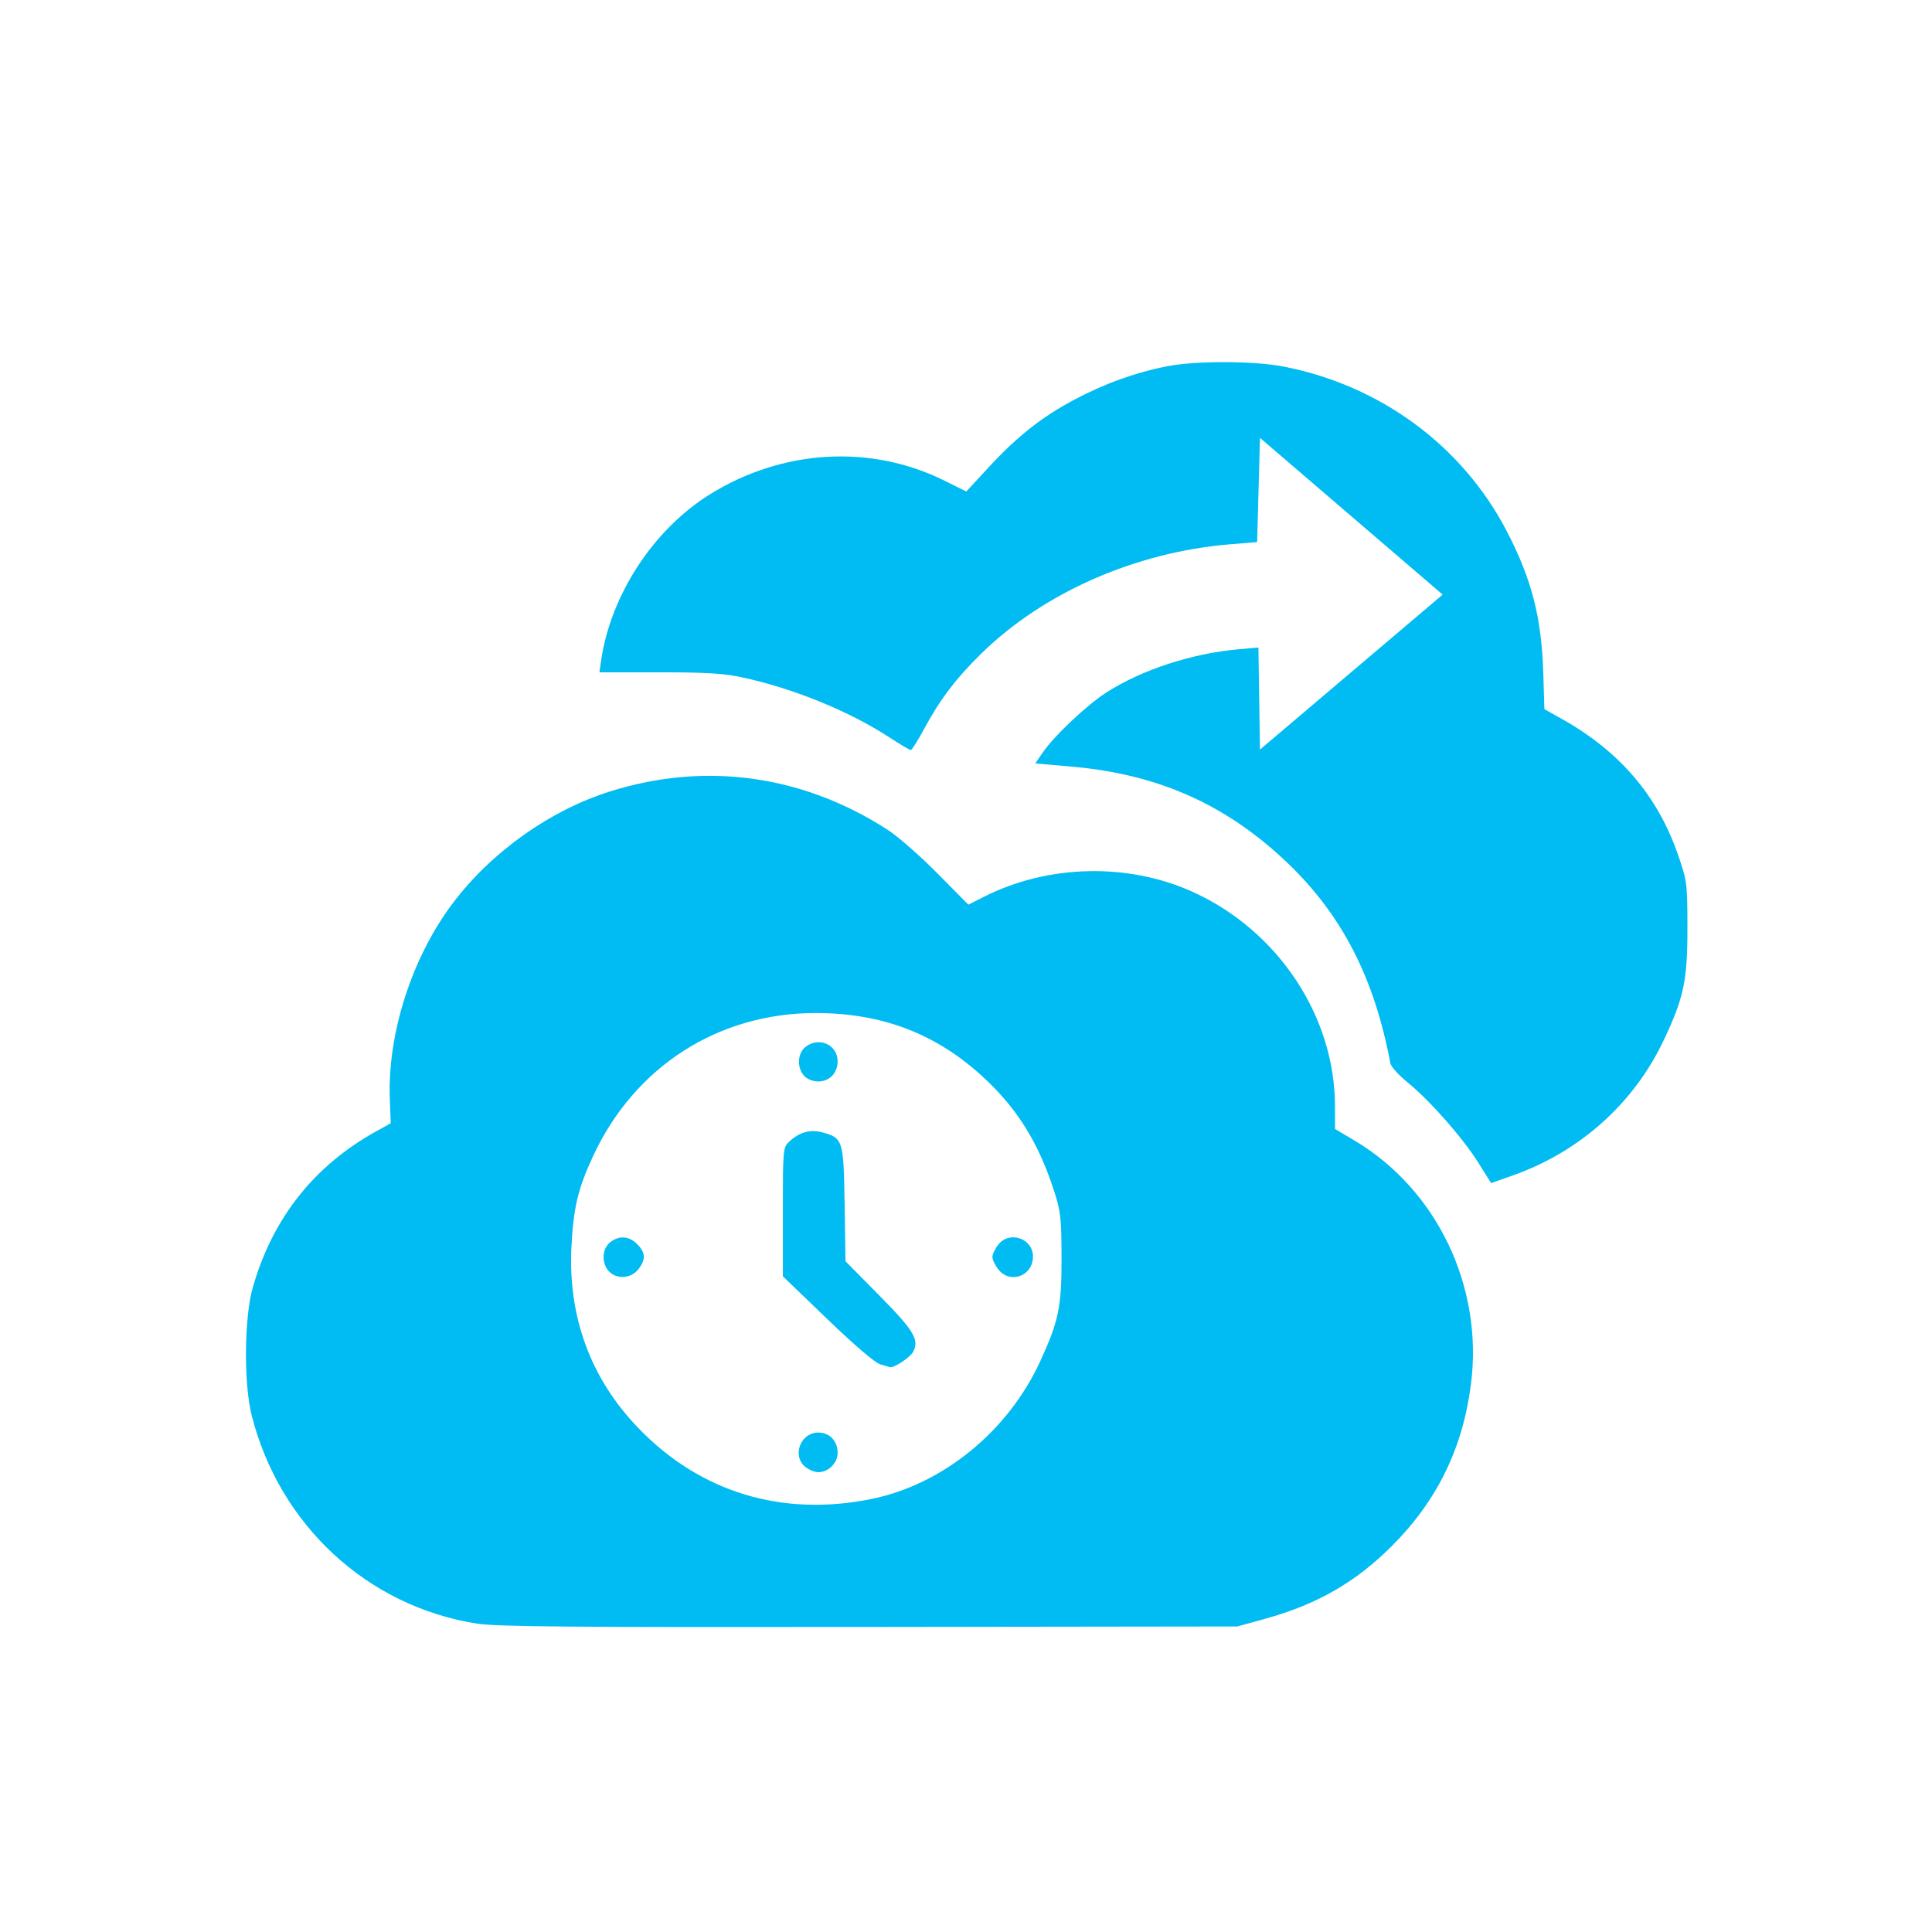
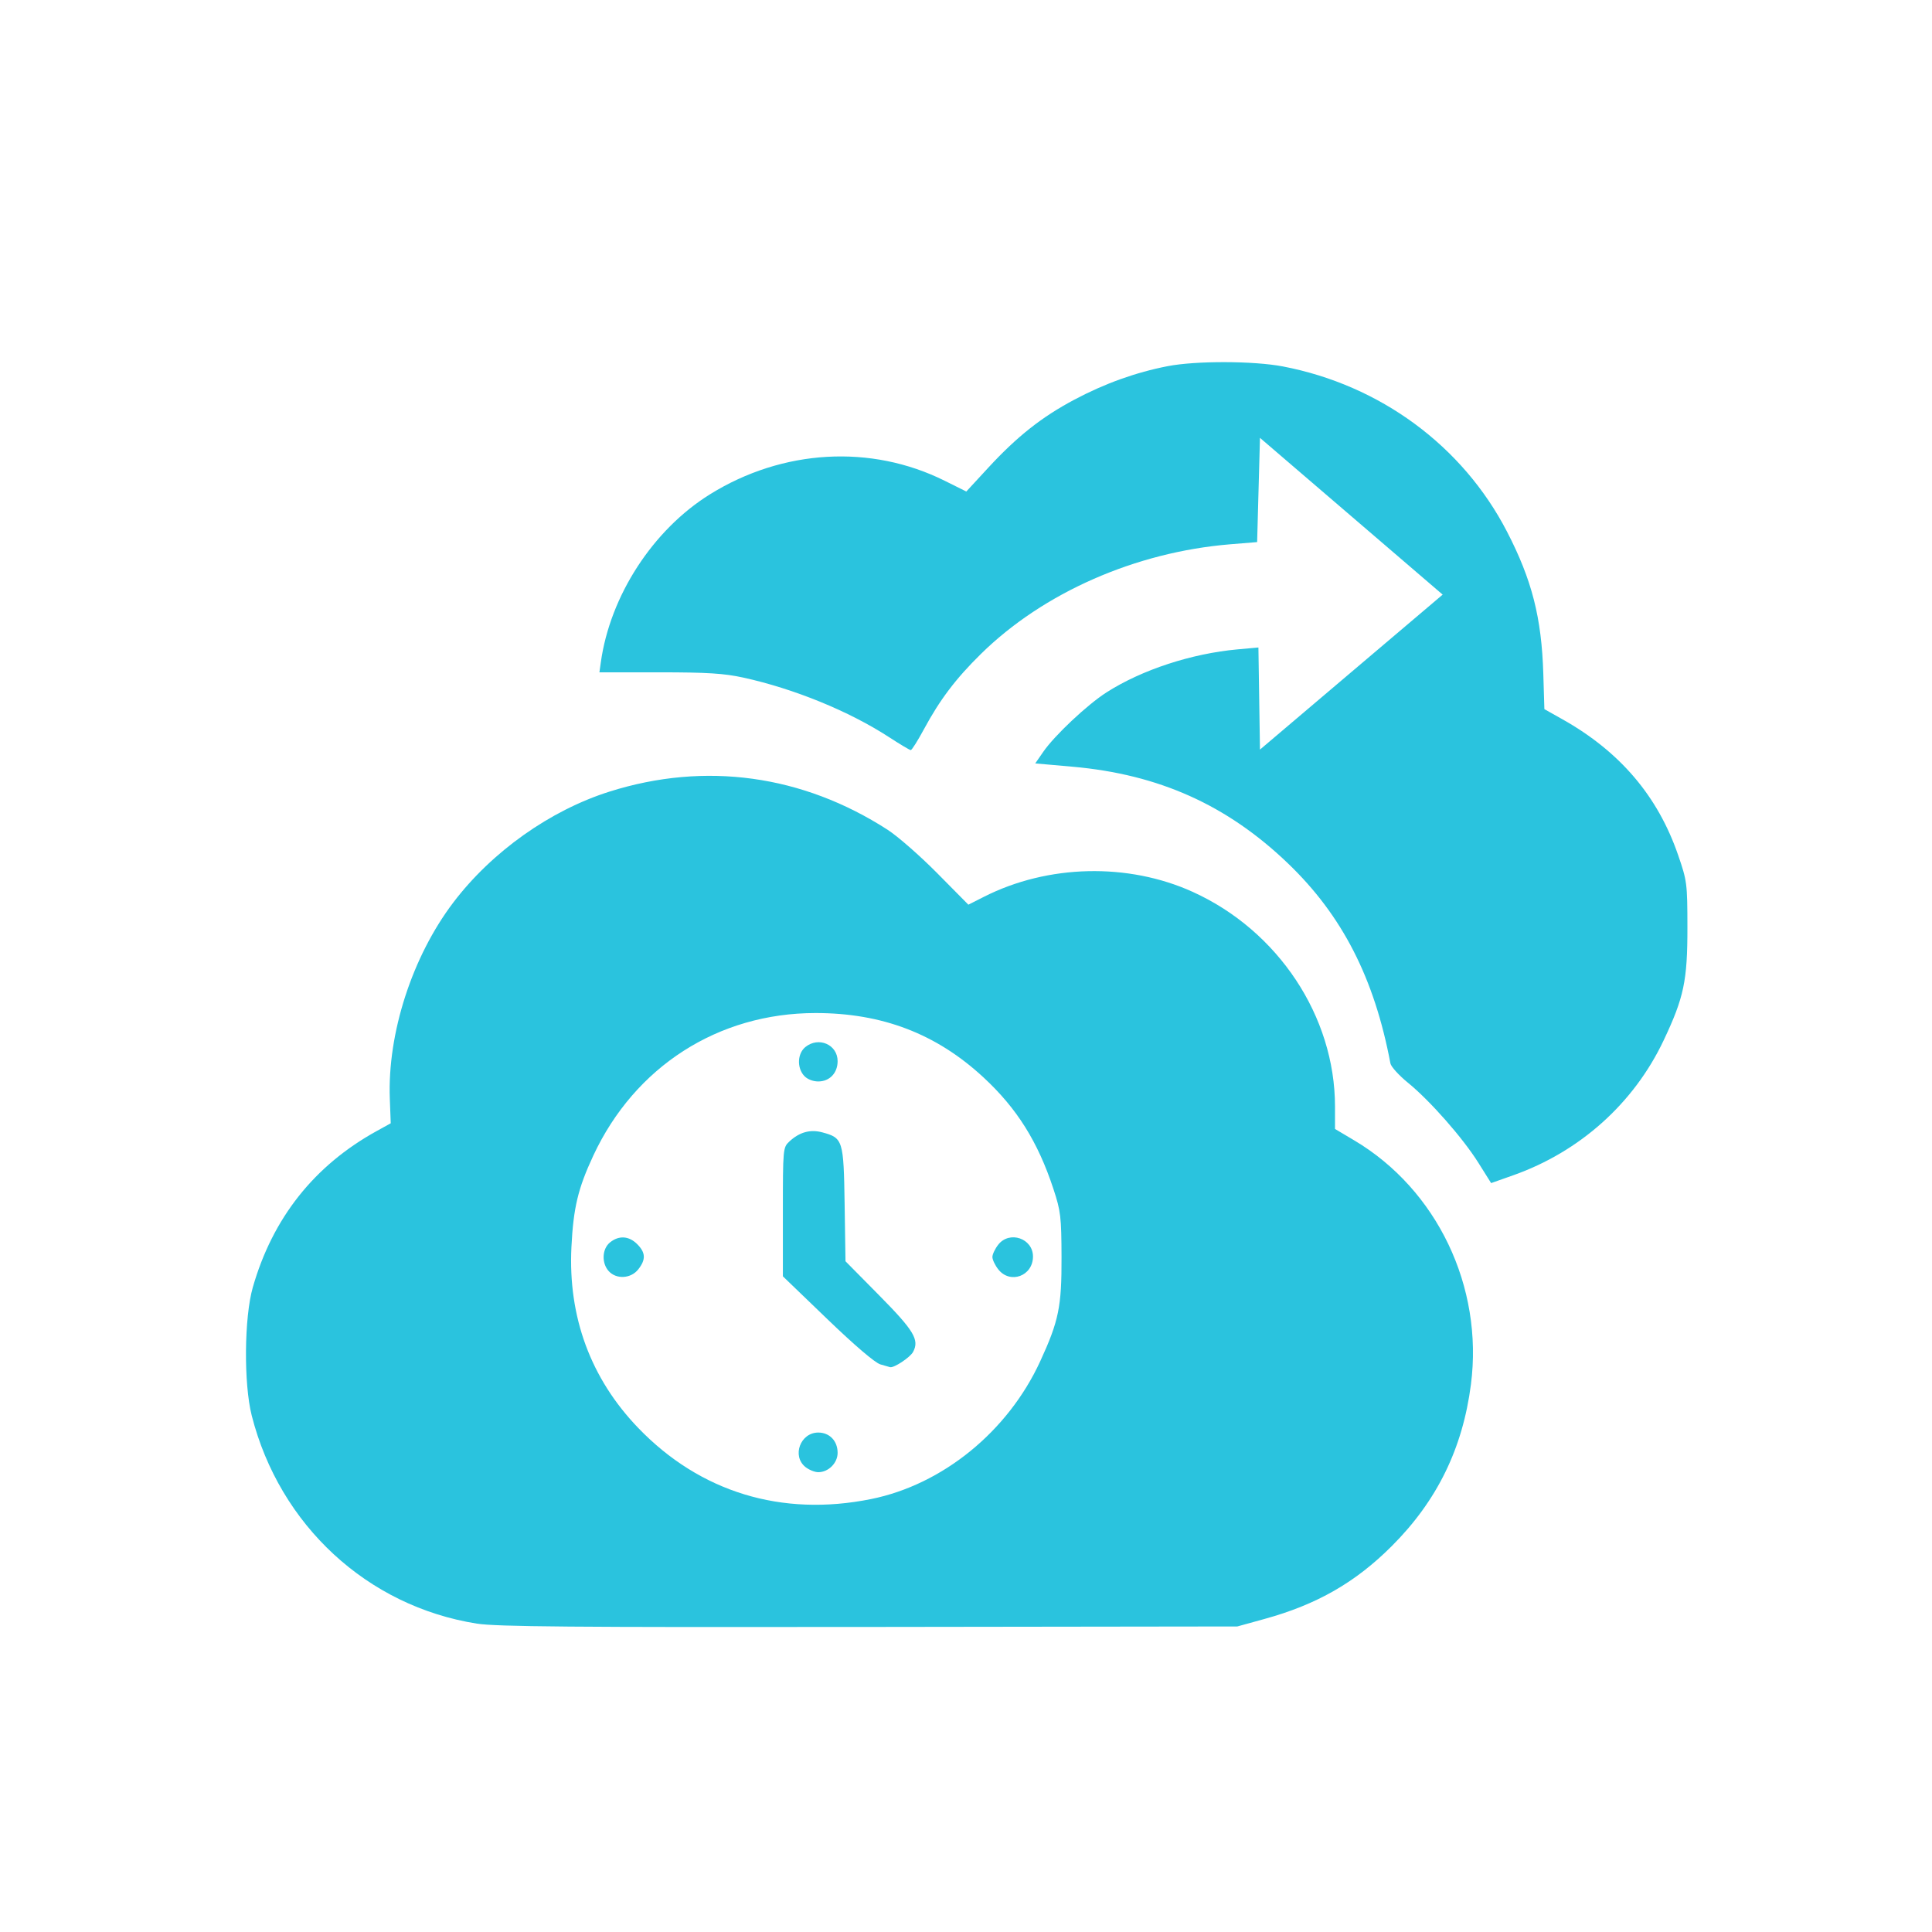
<svg xmlns="http://www.w3.org/2000/svg" width="100%" height="100%" viewBox="0 0 16 16" version="1.1" xml:space="preserve" style="fill-rule:evenodd;clip-rule:evenodd;stroke-linejoin:round;stroke-miterlimit:2;">
  <g transform="matrix(0.0149217,0,0,0.0149217,22.4582,-78.1754)">
-     <path d="M-1240.35,6140.16C-1301.17,6130.57 -1349.87,6085.58 -1365.36,6024.68C-1369.86,6006.97 -1369.55,5970.23 -1364.76,5953.51C-1353.75,5915.05 -1330.65,5885.9 -1296.07,5866.81L-1288.21,5862.47L-1288.72,5848.9C-1290.09,5812.54 -1276.31,5769.97 -1253.44,5739.87C-1232.03,5711.69 -1199.68,5688.75 -1166.69,5678.35C-1113.7,5661.64 -1059.69,5669.07 -1012.43,5699.57C-1006.81,5703.2 -994.43,5714.03 -984.918,5723.65L-967.623,5741.14L-958.989,5736.77C-923.507,5718.78 -879.038,5717.74 -843.093,5734.04C-795.7,5755.53 -764.143,5803.14 -764.143,5853.15L-764.143,5865.61L-753.465,5871.95C-707.5,5899.26 -681.713,5953.18 -688.699,6007.39C-693.28,6042.95 -707.485,6071.97 -732.595,6097.08C-752.821,6117.31 -774.183,6129.55 -803.242,6137.56L-818.357,6141.73L-1022.64,6142C-1187.2,6142.22 -1229.53,6141.86 -1240.34,6140.16L-1240.35,6140.16ZM-1021.65,6071.03C-981.891,6063 -945.677,6033.52 -927.757,5994.57C-917.447,5972.17 -915.823,5964.23 -915.918,5936.68C-915.998,5914.36 -916.369,5911.2 -920.4,5898.96C-929.044,5872.71 -940.633,5854.22 -959.246,5836.99C-985.402,5812.77 -1015.47,5801.26 -1052.5,5801.28C-1106.5,5801.32 -1152.69,5830.95 -1175.76,5880.35C-1184.28,5898.61 -1186.85,5909.37 -1187.93,5931.22C-1189.83,5969.99 -1177.21,6004.16 -1150.87,6031.53C-1116.56,6067.19 -1071.26,6081.04 -1021.65,6071.03ZM-1058.09,6053.21C-1065.68,6047.06 -1060.83,6034.11 -1050.93,6034.11C-1044.64,6034.11 -1040.19,6038.78 -1040.19,6045.37C-1040.19,6051.03 -1045.27,6056.11 -1050.93,6056.11C-1052.9,6056.11 -1056.12,6054.8 -1058.09,6053.21ZM-1016.45,5996.28C-1019.4,5995.43 -1030.74,5985.74 -1045.91,5971.14L-1070.57,5947.4L-1070.57,5911.67C-1070.57,5876.65 -1070.5,5875.88 -1067.03,5872.63C-1061.42,5867.37 -1055.4,5865.7 -1048.67,5867.51C-1037.22,5870.59 -1036.84,5871.8 -1036.3,5907.38L-1035.82,5939.04L-1017.18,5957.91C-997.765,5977.56 -994.713,5982.65 -998.312,5989.37C-999.941,5992.41 -1008.96,5998.38 -1011.09,5997.82C-1011.4,5997.74 -1013.8,5997.05 -1016.45,5996.28L-1016.45,5996.28ZM-1167.23,5944.52C-1171.29,5940.03 -1170.93,5932.15 -1166.51,5928.58C-1161.59,5924.59 -1156.02,5924.95 -1151.43,5929.53C-1146.71,5934.25 -1146.55,5938.1 -1150.83,5943.54C-1154.9,5948.72 -1162.99,5949.2 -1167.23,5944.52L-1167.23,5944.52ZM-951.028,5943.54C-952.82,5941.26 -954.285,5938.17 -954.285,5936.68C-954.285,5935.18 -952.82,5932.1 -951.028,5929.82C-944.792,5921.89 -931.762,5926.35 -931.762,5936.41C-931.762,5947.23 -944.439,5951.91 -951.028,5943.54ZM-1058.8,5836.09C-1062.86,5831.61 -1062.5,5823.73 -1058.09,5820.15C-1050.72,5814.18 -1040.19,5818.79 -1040.19,5827.99C-1040.19,5834.58 -1044.64,5839.25 -1050.93,5839.25C-1053.95,5839.25 -1057.07,5838 -1058.8,5836.09L-1058.8,5836.09ZM-684.59,5884.35C-693.225,5870.59 -711.433,5849.9 -723.703,5839.92C-728.686,5835.86 -733.044,5831.05 -733.388,5829.22C-742.303,5781.88 -760.139,5747.08 -790.316,5718.15C-824.073,5685.79 -861.937,5668.81 -909.791,5664.57L-930.509,5662.74L-926.069,5656.32C-919.733,5647.15 -901.635,5630.15 -890.944,5623.31C-871.404,5610.81 -843.842,5601.77 -818.171,5599.44L-806.645,5598.4L-805.785,5655.07L-755.086,5612.06L-704.387,5569.06L-755.086,5525.55L-805.785,5482.05L-807.358,5539.9L-822.286,5541.12C-874.869,5545.45 -926.027,5567.95 -960.645,5601.97C-974.591,5615.67 -983.419,5627.33 -992.243,5643.69C-995.716,5650.13 -999.027,5655.38 -999.6,5655.36C-1000.17,5655.34 -1005.59,5652.11 -1011.64,5648.17C-1033.78,5633.77 -1064.35,5621.28 -1092.57,5615.1C-1103.25,5612.77 -1112.6,5612.18 -1139.16,5612.18L-1172.39,5612.18L-1171.62,5606.68C-1166.46,5569.68 -1142.7,5533.08 -1111.06,5513.4C-1070.74,5488.33 -1021.7,5485.49 -980.776,5505.86L-968.767,5511.83L-956.631,5498.68C-940.583,5481.28 -926.871,5470.45 -908.715,5460.81C-891.923,5451.89 -874.63,5445.69 -856.996,5442.26C-841.372,5439.22 -809.276,5439.3 -793.043,5442.42C-739.077,5452.78 -693.318,5486.49 -668.714,5534.04C-654.849,5560.83 -649.472,5581.85 -648.531,5612.97L-647.937,5632.61L-637.857,5638.28C-606.027,5656.18 -585.001,5680.85 -573.731,5713.54C-568.76,5727.95 -568.582,5729.33 -568.55,5753.61C-568.516,5783.31 -570.471,5792.64 -581.753,5816.47C-598.291,5851.39 -628.232,5878.23 -665.253,5891.33L-677.492,5895.66L-684.59,5884.35L-684.59,5884.35Z" style="fill:rgb(0,188,242);fill-rule:nonzero;" />
+     <path d="M-1240.35,6140.16C-1301.17,6130.57 -1349.87,6085.58 -1365.36,6024.68C-1369.86,6006.97 -1369.55,5970.23 -1364.76,5953.51C-1353.75,5915.05 -1330.65,5885.9 -1296.07,5866.81L-1288.21,5862.47L-1288.72,5848.9C-1290.09,5812.54 -1276.31,5769.97 -1253.44,5739.87C-1232.03,5711.69 -1199.68,5688.75 -1166.69,5678.35C-1113.7,5661.64 -1059.69,5669.07 -1012.43,5699.57C-1006.81,5703.2 -994.43,5714.03 -984.918,5723.65L-967.623,5741.14L-958.989,5736.77C-923.507,5718.78 -879.038,5717.74 -843.093,5734.04C-795.7,5755.53 -764.143,5803.14 -764.143,5853.15L-764.143,5865.61L-753.465,5871.95C-707.5,5899.26 -681.713,5953.18 -688.699,6007.39C-693.28,6042.95 -707.485,6071.97 -732.595,6097.08C-752.821,6117.31 -774.183,6129.55 -803.242,6137.56L-818.357,6141.73L-1022.64,6142C-1187.2,6142.22 -1229.53,6141.86 -1240.34,6140.16L-1240.35,6140.16ZM-1021.65,6071.03C-981.891,6063 -945.677,6033.52 -927.757,5994.57C-917.447,5972.17 -915.823,5964.23 -915.918,5936.68C-915.998,5914.36 -916.369,5911.2 -920.4,5898.96C-929.044,5872.71 -940.633,5854.22 -959.246,5836.99C-985.402,5812.77 -1015.47,5801.26 -1052.5,5801.28C-1106.5,5801.32 -1152.69,5830.95 -1175.76,5880.35C-1184.28,5898.61 -1186.85,5909.37 -1187.93,5931.22C-1189.83,5969.99 -1177.21,6004.16 -1150.87,6031.53C-1116.56,6067.19 -1071.26,6081.04 -1021.65,6071.03ZM-1058.09,6053.21C-1065.68,6047.06 -1060.83,6034.11 -1050.93,6034.11C-1044.64,6034.11 -1040.19,6038.78 -1040.19,6045.37C-1040.19,6051.03 -1045.27,6056.11 -1050.93,6056.11C-1052.9,6056.11 -1056.12,6054.8 -1058.09,6053.21ZM-1016.45,5996.28C-1019.4,5995.43 -1030.74,5985.74 -1045.91,5971.14L-1070.57,5947.4L-1070.57,5911.67C-1070.57,5876.65 -1070.5,5875.88 -1067.03,5872.63C-1061.42,5867.37 -1055.4,5865.7 -1048.67,5867.51C-1037.22,5870.59 -1036.84,5871.8 -1036.3,5907.38L-1035.82,5939.04L-1017.18,5957.91C-997.765,5977.56 -994.713,5982.65 -998.312,5989.37C-999.941,5992.41 -1008.96,5998.38 -1011.09,5997.82C-1011.4,5997.74 -1013.8,5997.05 -1016.45,5996.28L-1016.45,5996.28ZM-1167.23,5944.52C-1171.29,5940.03 -1170.93,5932.15 -1166.51,5928.58C-1161.59,5924.59 -1156.02,5924.95 -1151.43,5929.53C-1146.71,5934.25 -1146.55,5938.1 -1150.83,5943.54C-1154.9,5948.72 -1162.99,5949.2 -1167.23,5944.52L-1167.23,5944.52ZM-951.028,5943.54C-952.82,5941.26 -954.285,5938.17 -954.285,5936.68C-954.285,5935.18 -952.82,5932.1 -951.028,5929.82C-944.792,5921.89 -931.762,5926.35 -931.762,5936.41C-931.762,5947.23 -944.439,5951.91 -951.028,5943.54ZM-1058.8,5836.09C-1062.86,5831.61 -1062.5,5823.73 -1058.09,5820.15C-1050.72,5814.18 -1040.19,5818.79 -1040.19,5827.99C-1040.19,5834.58 -1044.64,5839.25 -1050.93,5839.25C-1053.95,5839.25 -1057.07,5838 -1058.8,5836.09L-1058.8,5836.09ZM-684.59,5884.35C-693.225,5870.59 -711.433,5849.9 -723.703,5839.92C-728.686,5835.86 -733.044,5831.05 -733.388,5829.22C-742.303,5781.88 -760.139,5747.08 -790.316,5718.15C-824.073,5685.79 -861.937,5668.81 -909.791,5664.57L-930.509,5662.74L-926.069,5656.32C-919.733,5647.15 -901.635,5630.15 -890.944,5623.31C-871.404,5610.81 -843.842,5601.77 -818.171,5599.44L-806.645,5598.4L-805.785,5655.07L-755.086,5612.06L-704.387,5569.06L-755.086,5525.55L-805.785,5482.05L-807.358,5539.9L-822.286,5541.12C-874.869,5545.45 -926.027,5567.95 -960.645,5601.97C-974.591,5615.67 -983.419,5627.33 -992.243,5643.69C-995.716,5650.13 -999.027,5655.38 -999.6,5655.36C-1000.17,5655.34 -1005.59,5652.11 -1011.64,5648.17C-1033.78,5633.77 -1064.35,5621.28 -1092.57,5615.1C-1103.25,5612.77 -1112.6,5612.18 -1139.16,5612.18L-1172.39,5612.18L-1171.62,5606.68C-1166.46,5569.68 -1142.7,5533.08 -1111.06,5513.4C-1070.74,5488.33 -1021.7,5485.49 -980.776,5505.86L-968.767,5511.83L-956.631,5498.68C-940.583,5481.28 -926.871,5470.45 -908.715,5460.81C-891.923,5451.89 -874.63,5445.69 -856.996,5442.26C-841.372,5439.22 -809.276,5439.3 -793.043,5442.42C-739.077,5452.78 -693.318,5486.49 -668.714,5534.04C-654.849,5560.83 -649.472,5581.85 -648.531,5612.97L-647.937,5632.61L-637.857,5638.28C-606.027,5656.18 -585.001,5680.85 -573.731,5713.54C-568.76,5727.95 -568.582,5729.33 -568.55,5753.61C-568.516,5783.31 -570.471,5792.64 -581.753,5816.47C-598.291,5851.39 -628.232,5878.23 -665.253,5891.33L-677.492,5895.66L-684.59,5884.35L-684.59,5884.35Z" style="fill:#2ac3de;fill-rule:nonzero;" />
  </g>
</svg>
